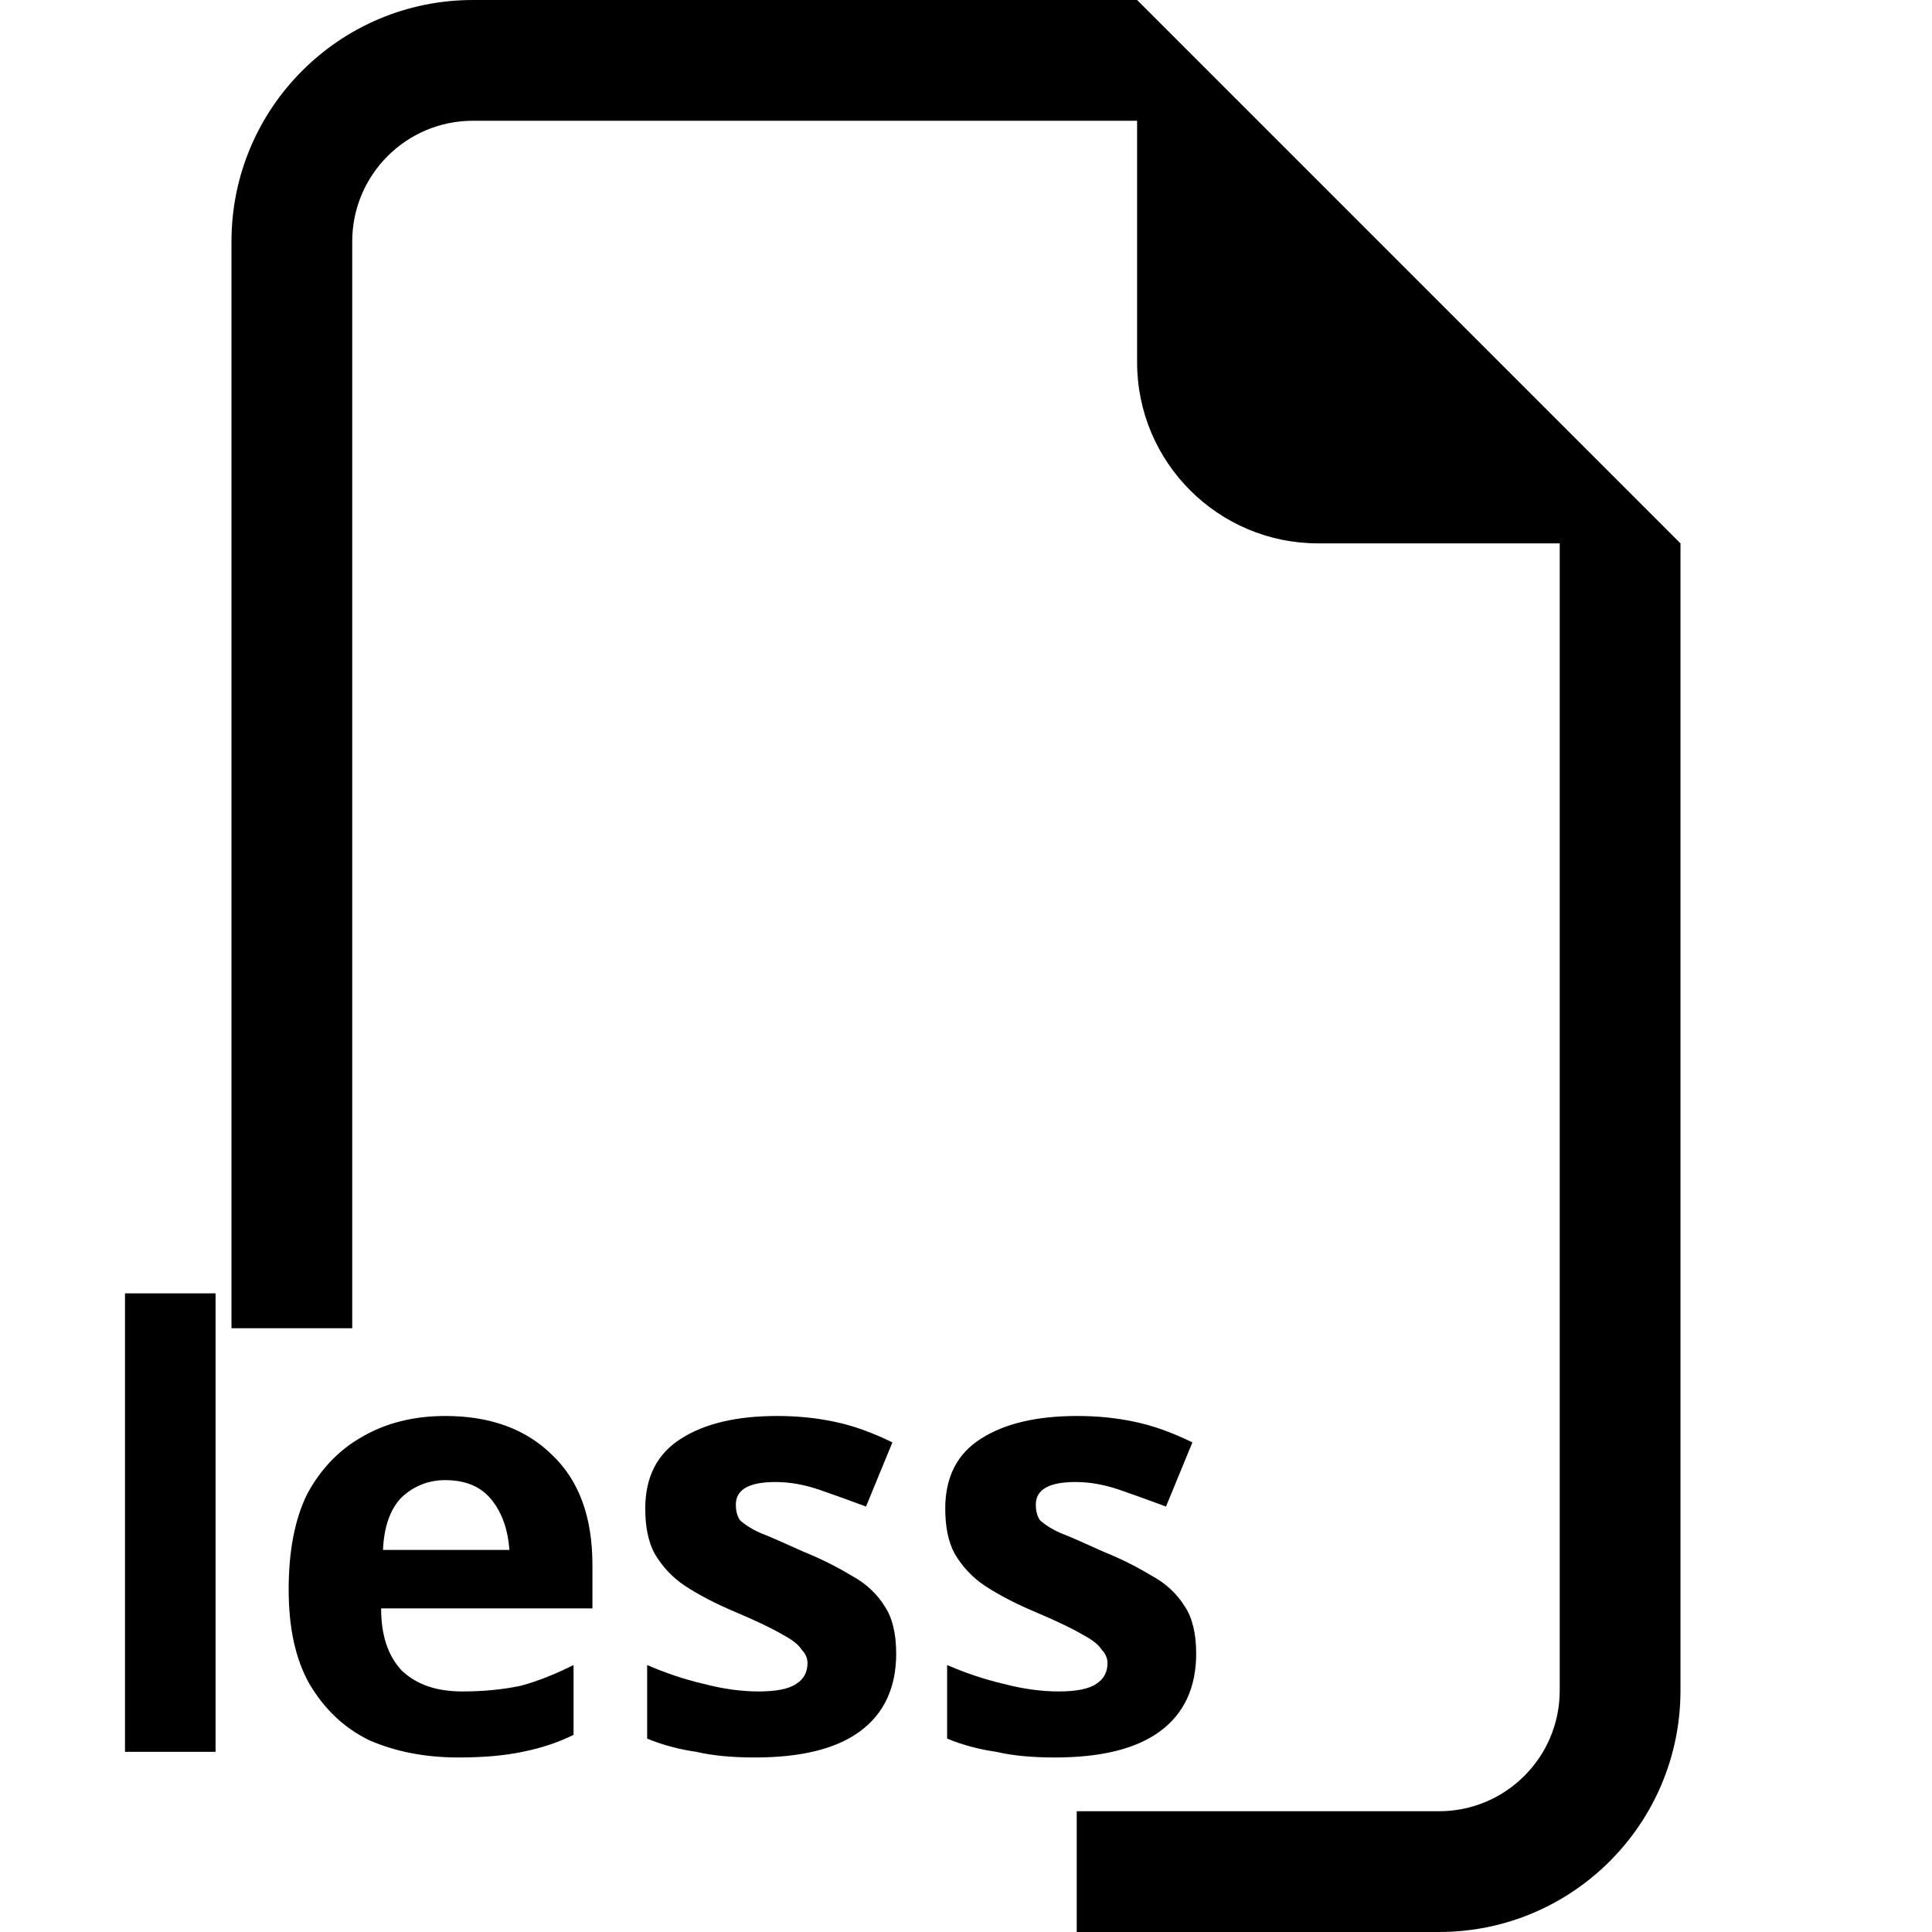
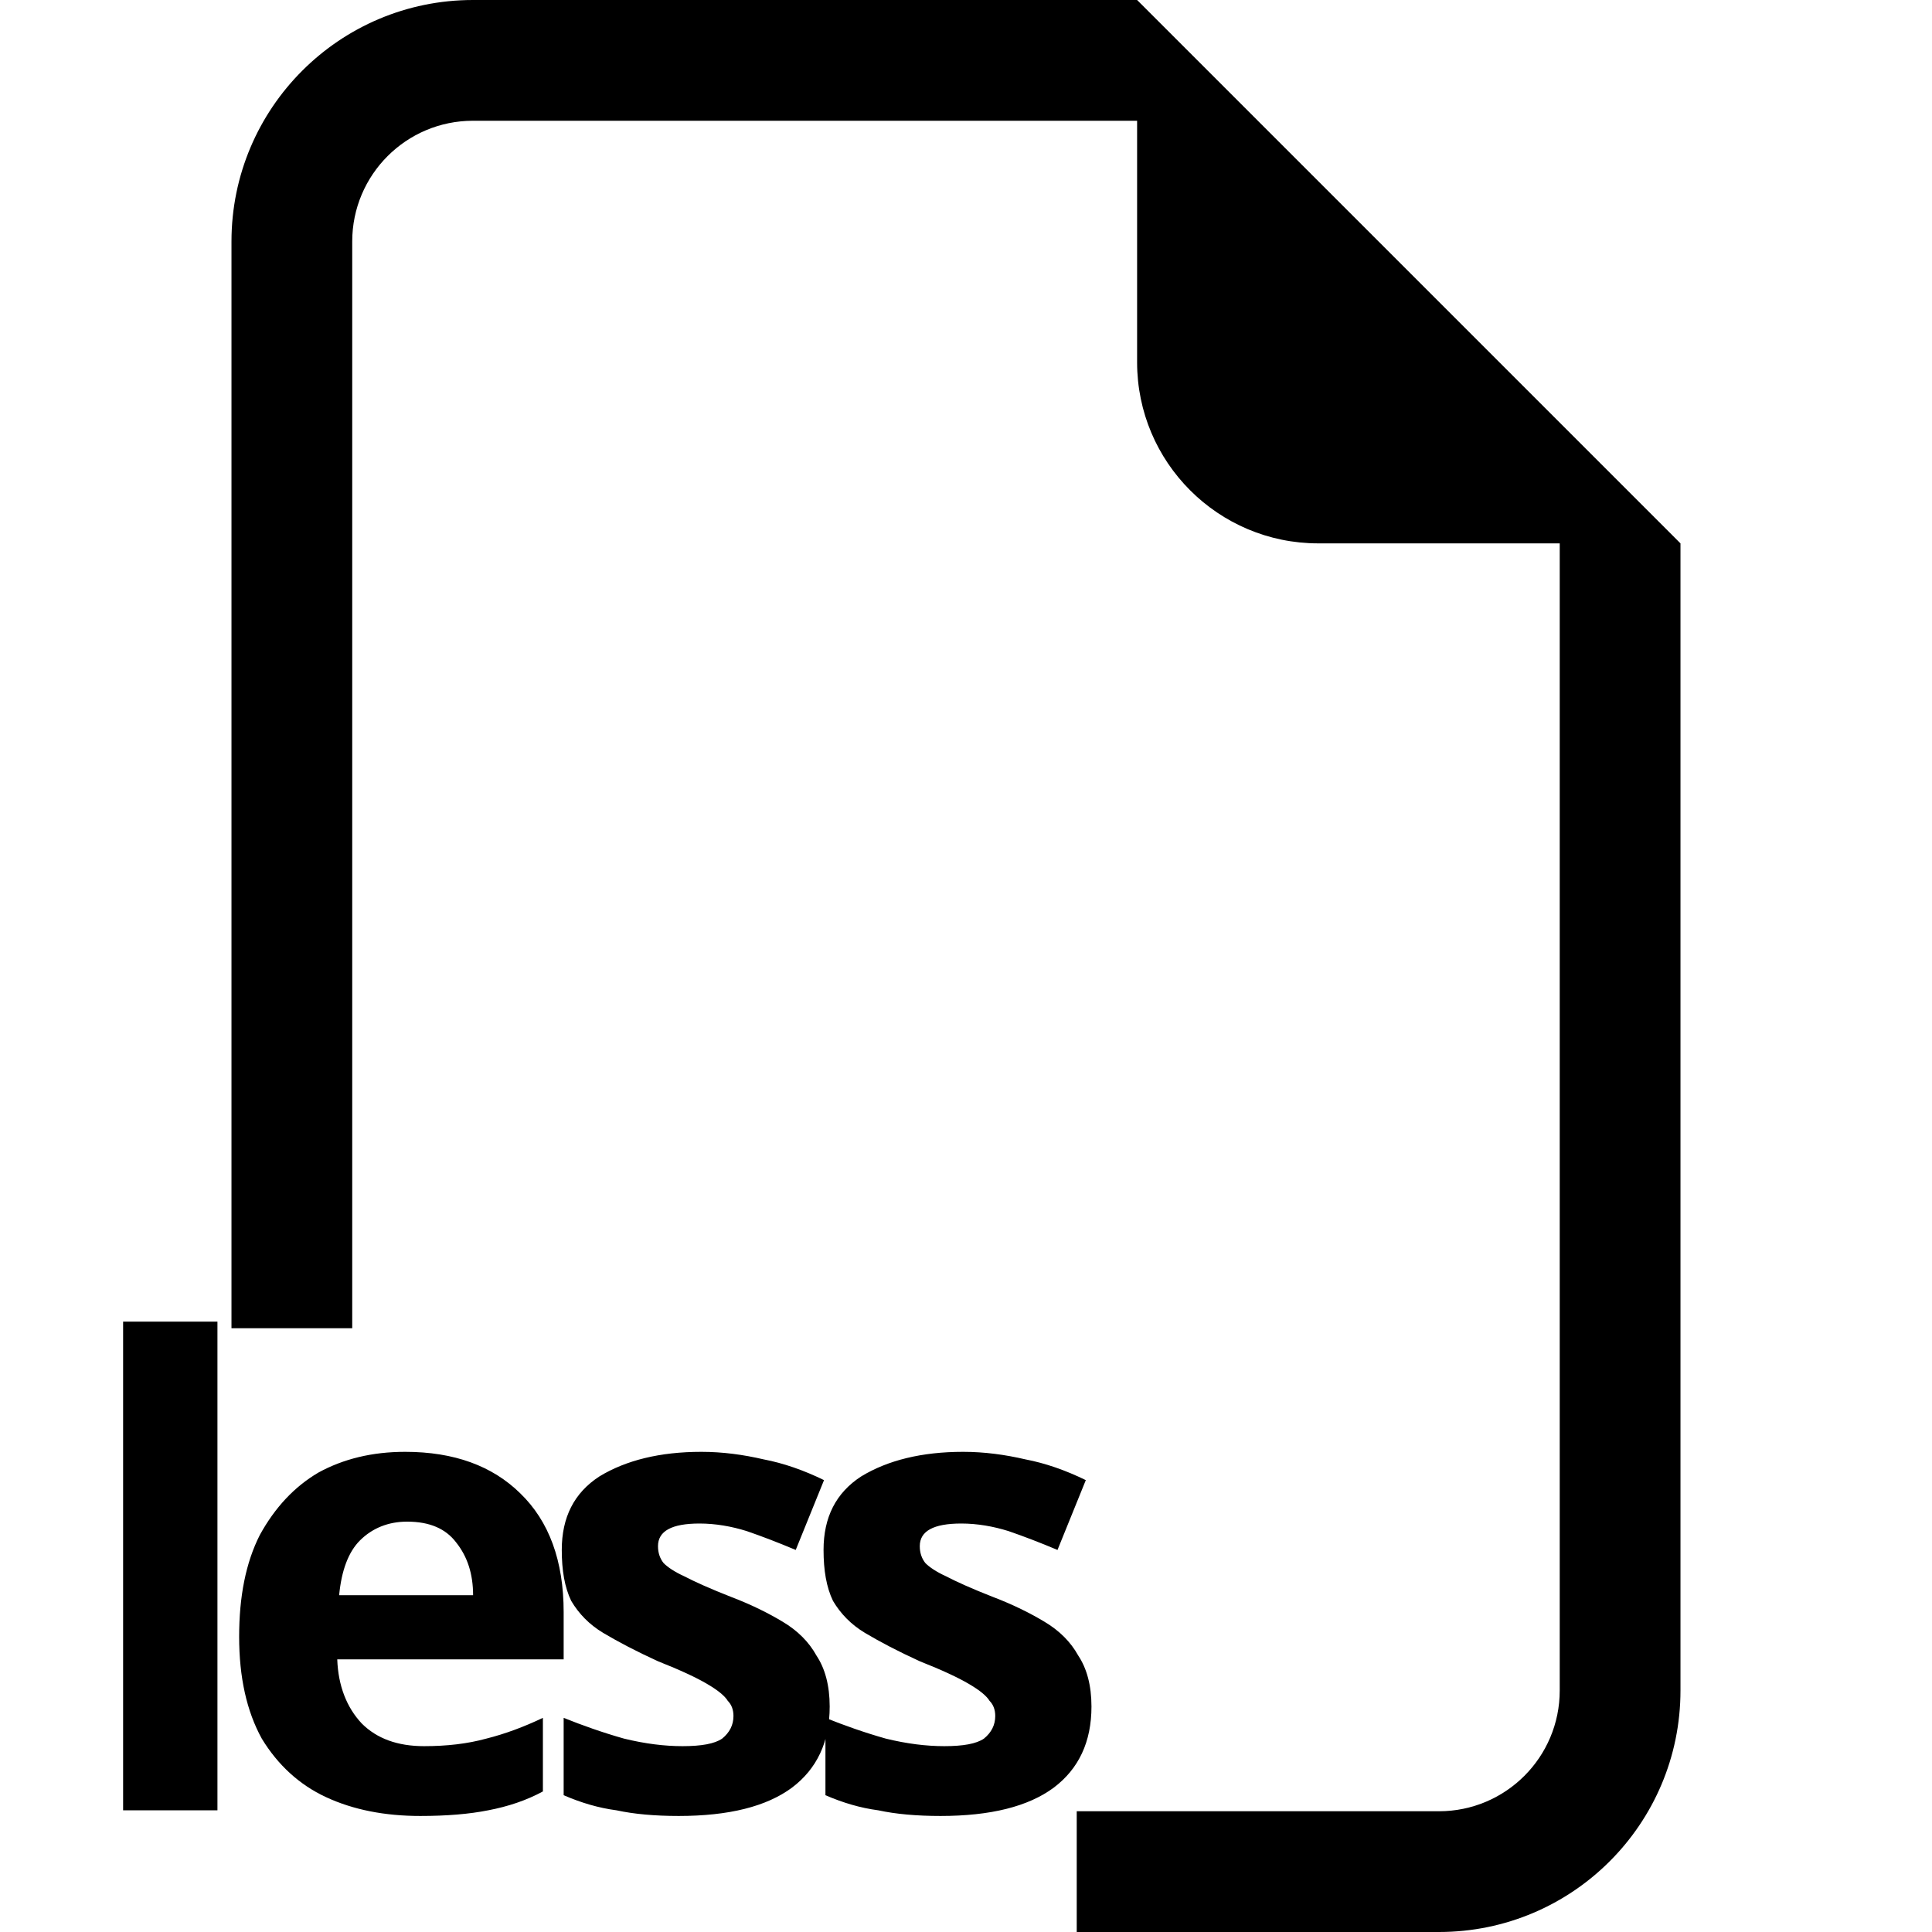
- <svg xmlns="http://www.w3.org/2000/svg" width="16" height="16" class="bi bi-filetype-md">
-   <g class="layer">
+ <svg xmlns="http://www.w3.org/2000/svg" width="16" height="16" class="bi bi-filetype-md" version="1.1" id="svg25">
+   <defs id="defs29" />
+   <g class="layer" id="g23">
    <path d="m13.917,4.5l0,9.5a2,2 0 0 1 -2,2l-3,0l0,-1l3,0a1,1 0 0 0 1,-1l0,-9.5l-2,0a1.5,1.5 0 0 1 -1.5,-1.5l0,-2l-5.5,0a1,1 0 0 0 -1,1l0,9l-1,0l0,-9a2,2 0 0 1 2,-2l5.5,0l4.5,4.5z" fill-rule="evenodd" id="svg_1" />
-     <text fill="#000000" font-family="Sans-serif" font-size="5" font-weight="bold" id="svg_12" stroke="null" stroke-dasharray="null" stroke-linecap="null" stroke-linejoin="null" stroke-width="0" text-anchor="middle" x="5.369" xml:space="preserve" y="14.509">less</text>
  </g>
+   <text xml:space="preserve" style="font-style:normal;font-variant:normal;font-weight:bold;font-stretch:normal;font-size:5.333px;line-height:1.25;font-family:Bahnschrift;-inkscape-font-specification:'Bahnschrift Bold';text-align:start;letter-spacing:-0.48px;word-spacing:4.95px;text-anchor:start;fill:#000000;fill-opacity:1;stroke:none" x="0.599" y="14.994" id="text6537">
+     <tspan id="tspan6535" x="0.599" y="14.994">less</tspan>
+   </text>
</svg>
